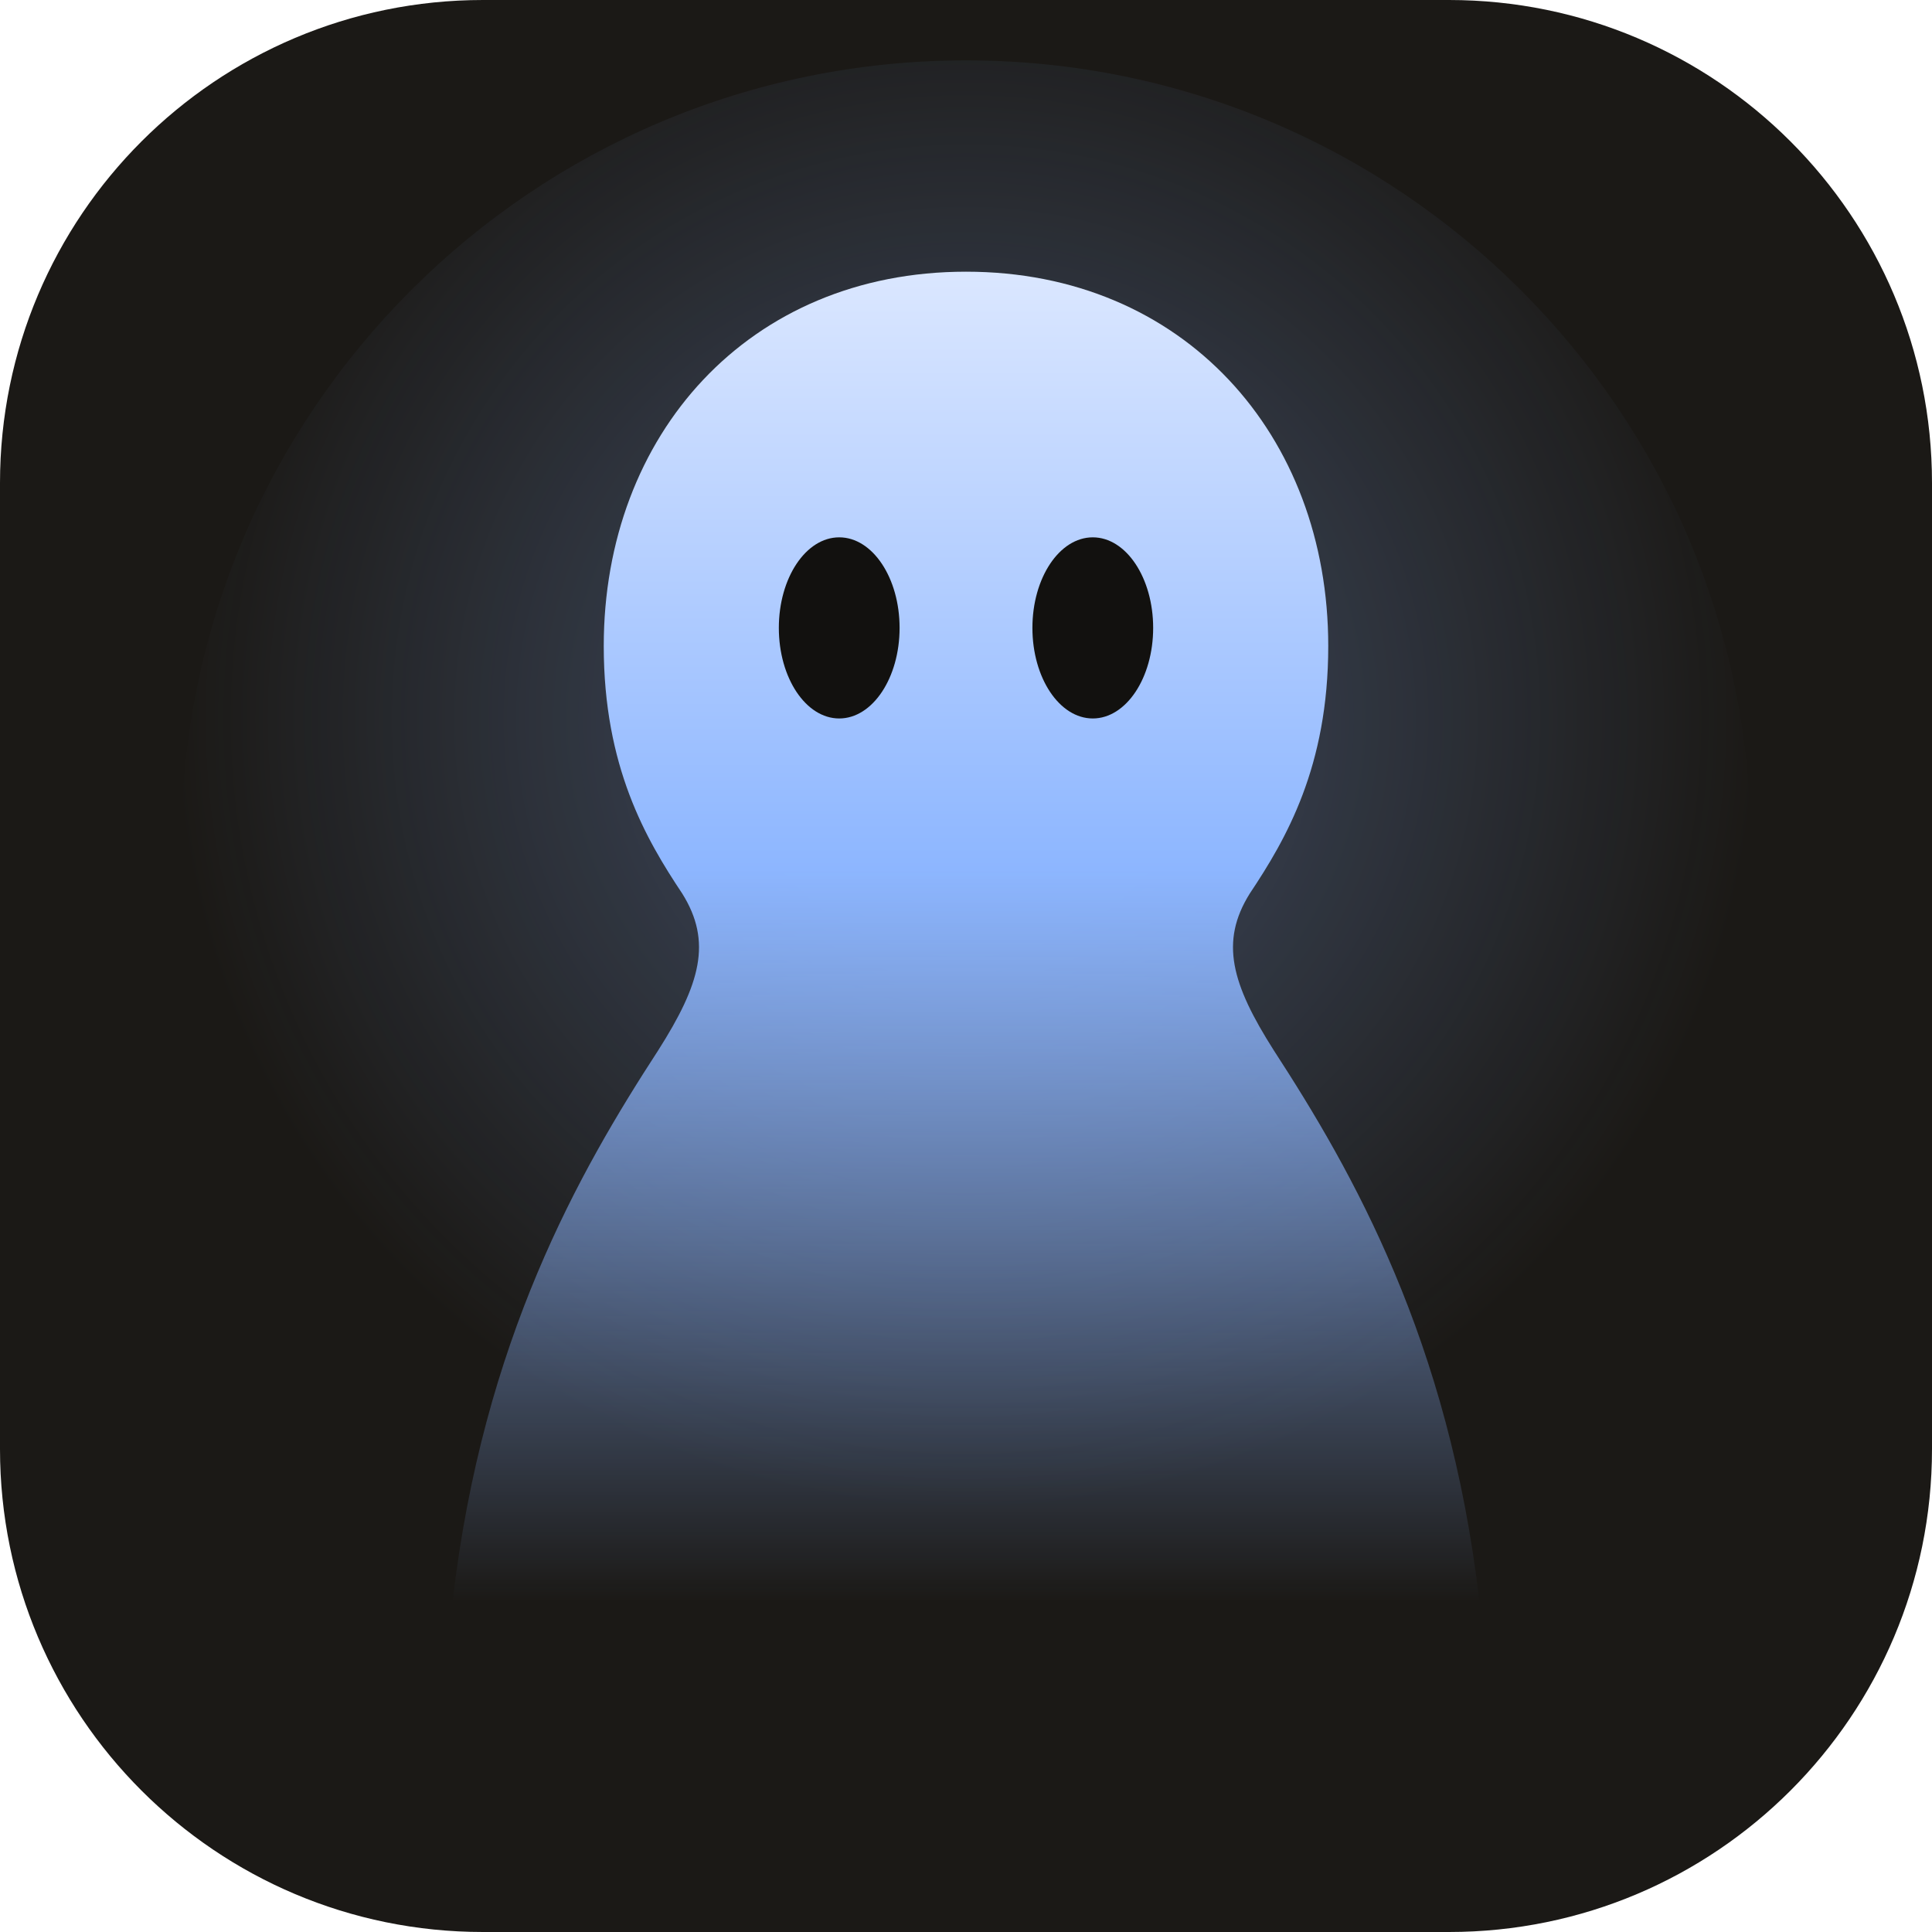
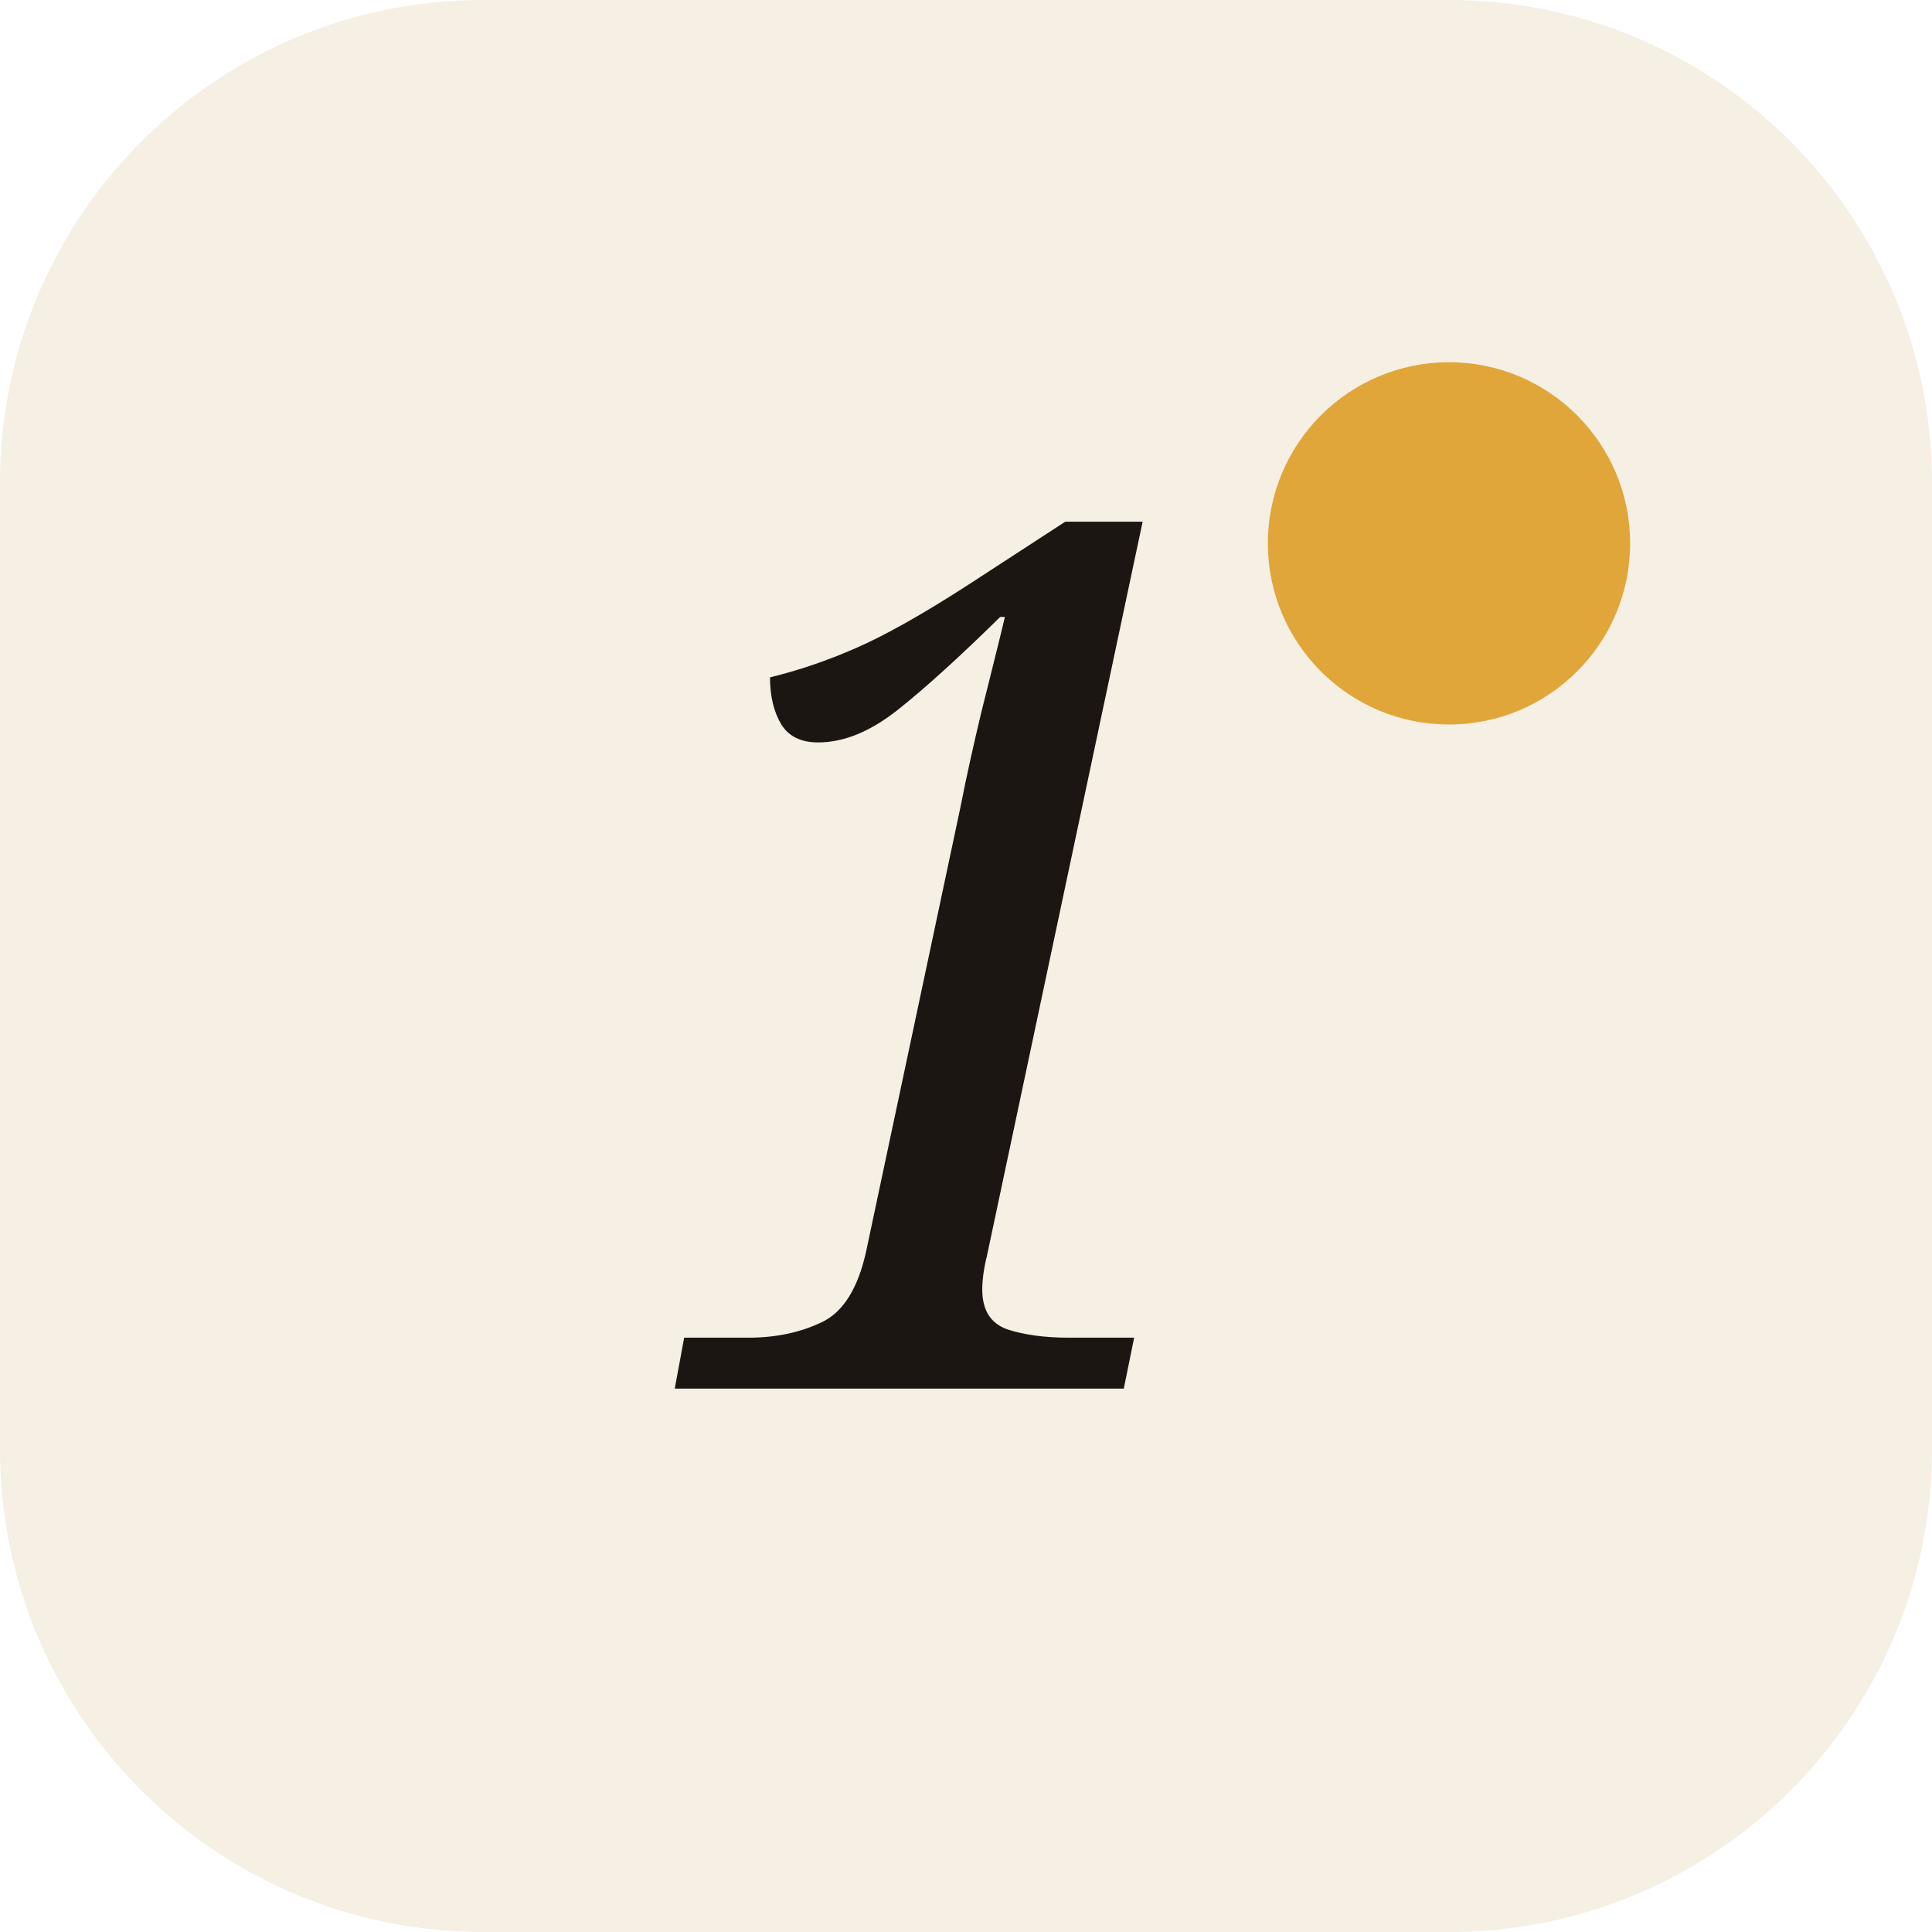
<svg xmlns="http://www.w3.org/2000/svg" width="32" height="32" viewBox="0 0 32 32">
-   <defs>
-     <linearGradient id="v" x1="0" y1="0" x2="0" y2="1">
-       <stop offset="0" stop-color="#dbe7ff" />
-       <stop offset=".45" stop-color="#8db6ff" />
-       <stop offset="1" stop-color="#8db6ff" stop-opacity="0" />
-     </linearGradient>
-     <radialGradient id="h" cx=".5" cy=".42" r=".5">
-       <stop offset="0" stop-color="#8db6ff" stop-opacity=".35" />
-       <stop offset="1" stop-color="#8db6ff" stop-opacity="0" />
-     </radialGradient>
-   </defs>
-   <rect width="32" height="32" rx="8" fill="#1b1916" />
-   <circle cx="16" cy="14" r="13" fill="url(#h)" />
-   <path d="M16 4.5c-3.6 0-6 2.7-6 6.2 0 2 .7 3.2 1.3 4.1.5.8.3 1.5-.4 2.6-1.3 2-2.9 4.8-3.4 9.1h17c-.5-4.3-2.1-7.1-3.4-9.1-.7-1.1-.9-1.8-.4-2.6.6-.9 1.3-2.1 1.3-4.1 0-3.5-2.4-6.2-6-6.2z" fill="url(#v)" />
-   <ellipse cx="13.9" cy="10.4" rx="1" ry="1.5" fill="#12110f" />
-   <ellipse cx="18.1" cy="10.4" rx="1" ry="1.5" fill="#12110f" />
+   <rect width="32" height="32" rx="8" fill="#F5EFE4" />
+   <text x="16" y="23" text-anchor="middle" font-family="Georgia, serif" font-style="italic" font-size="20" fill="#1B1611">1</text>
+   <circle cx="24" cy="9" r="3" fill="#E0A63A" />
</svg>
